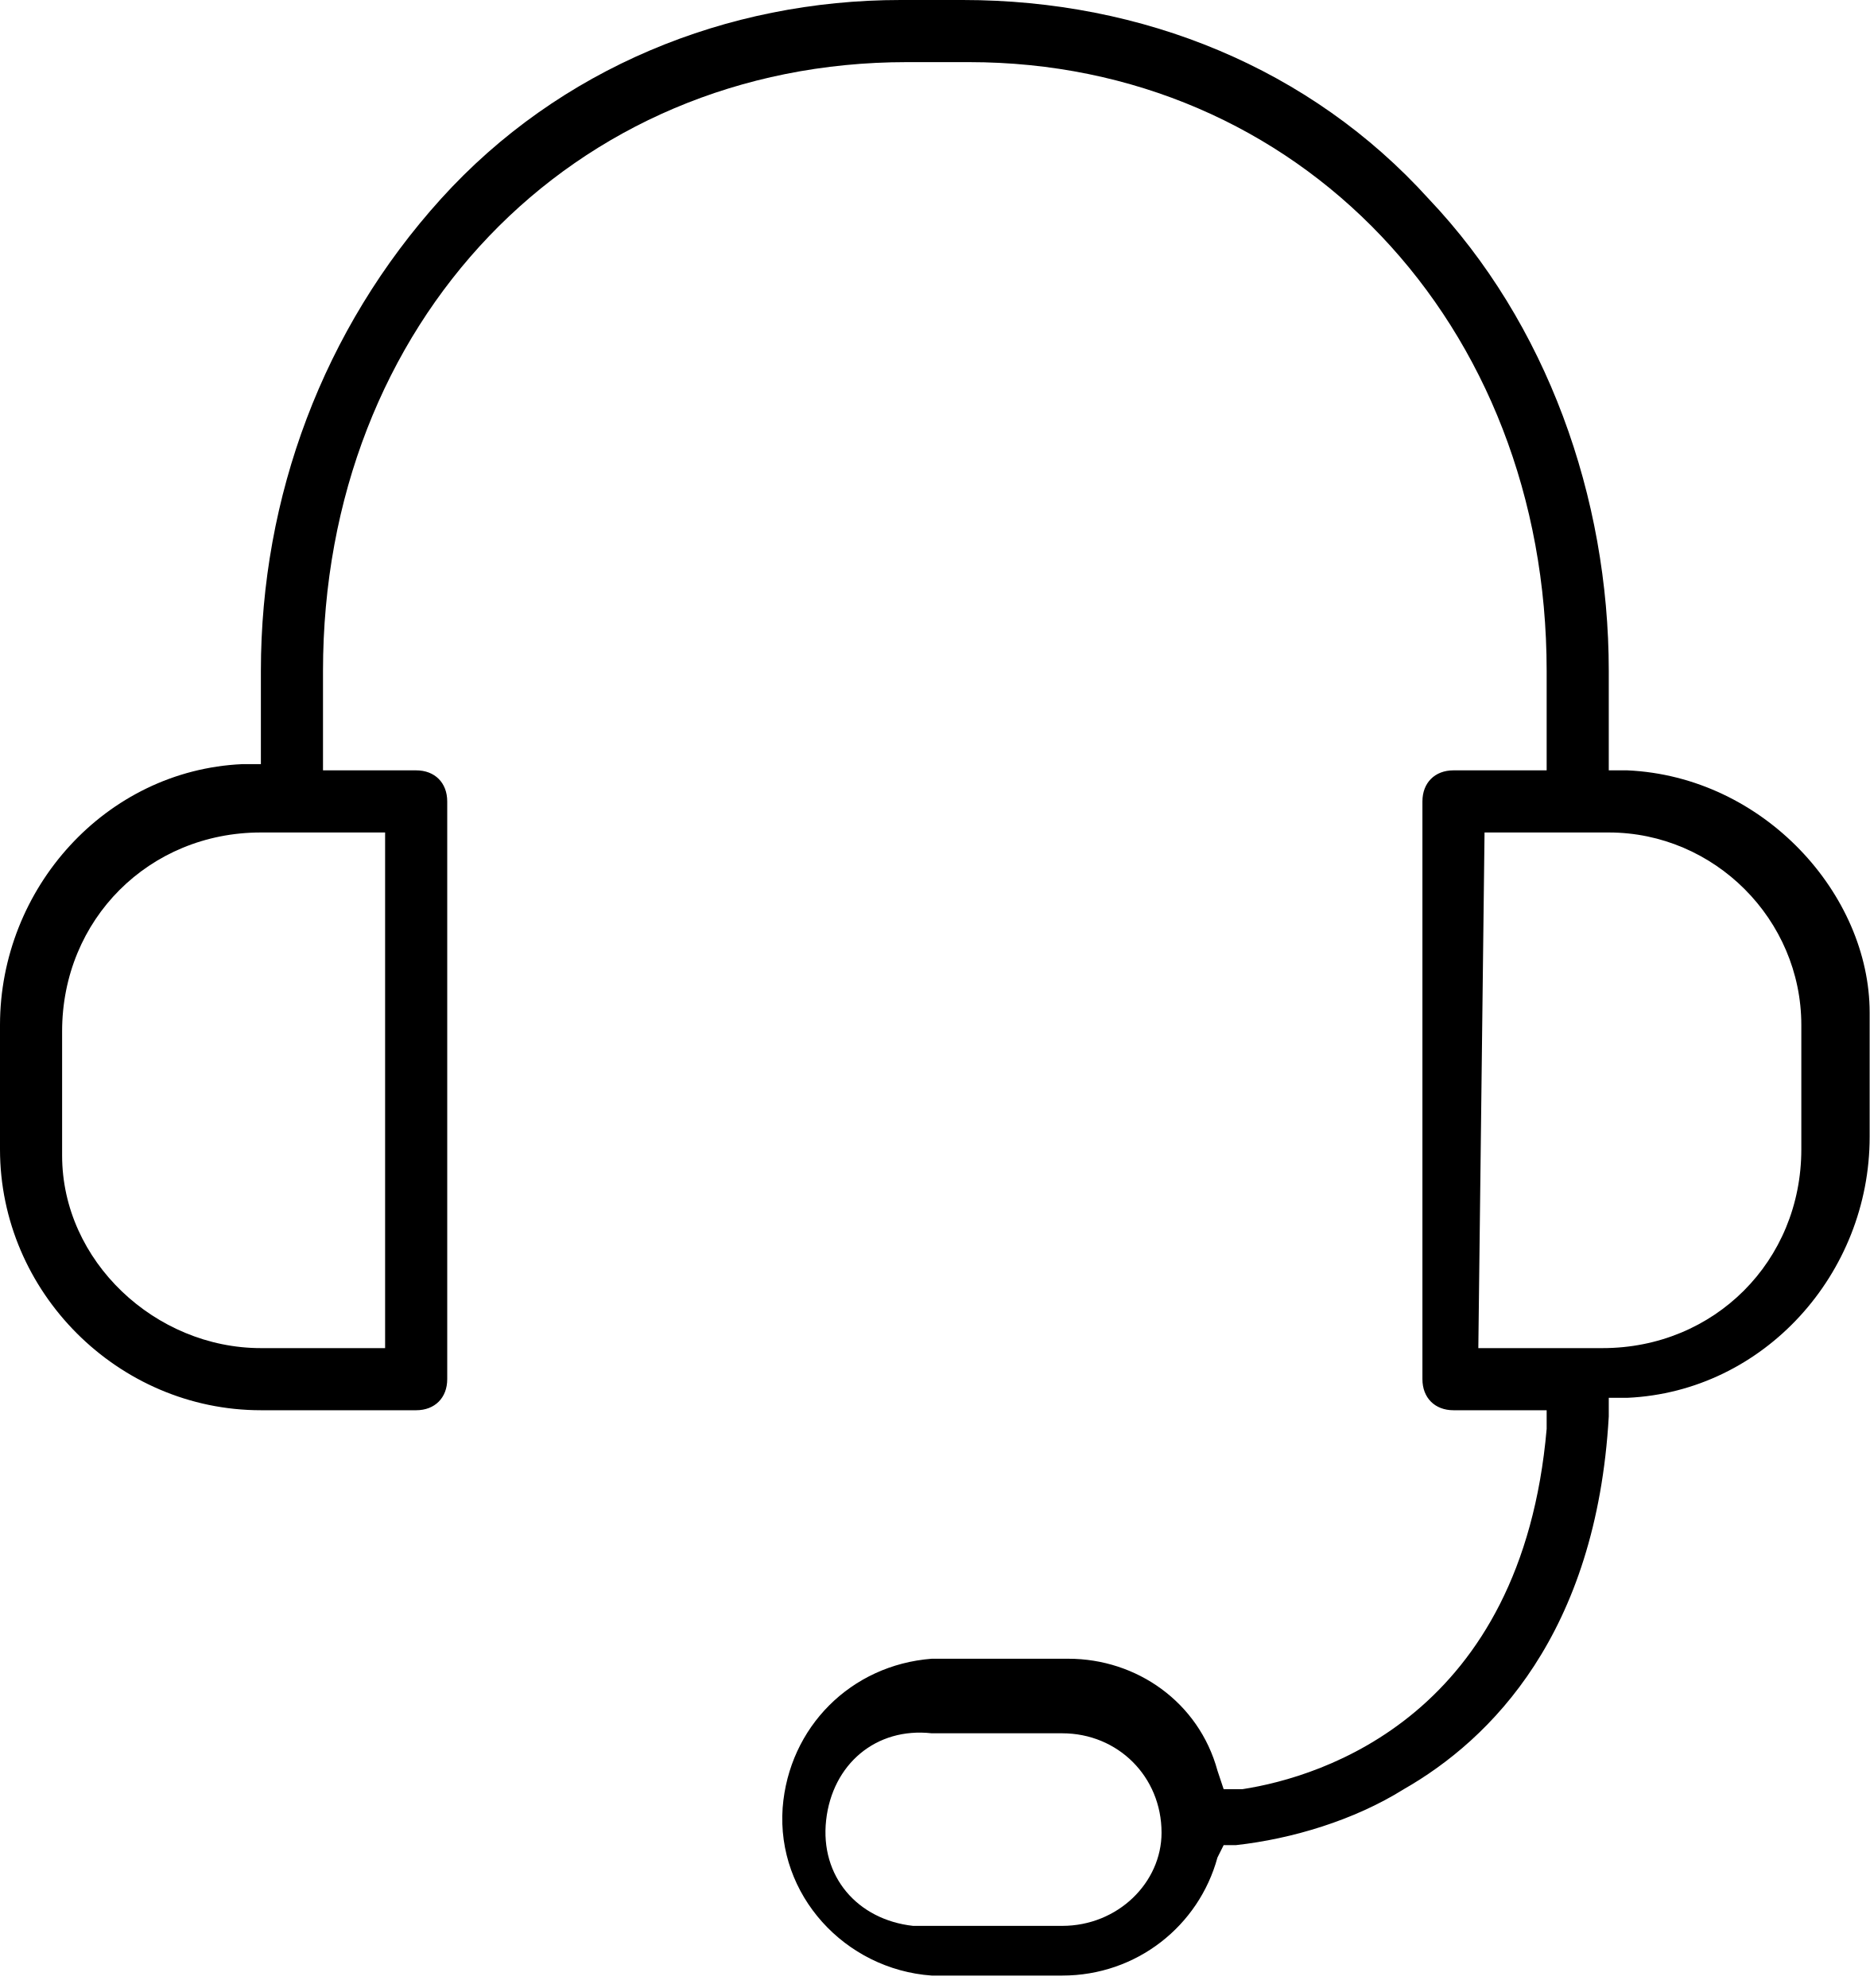
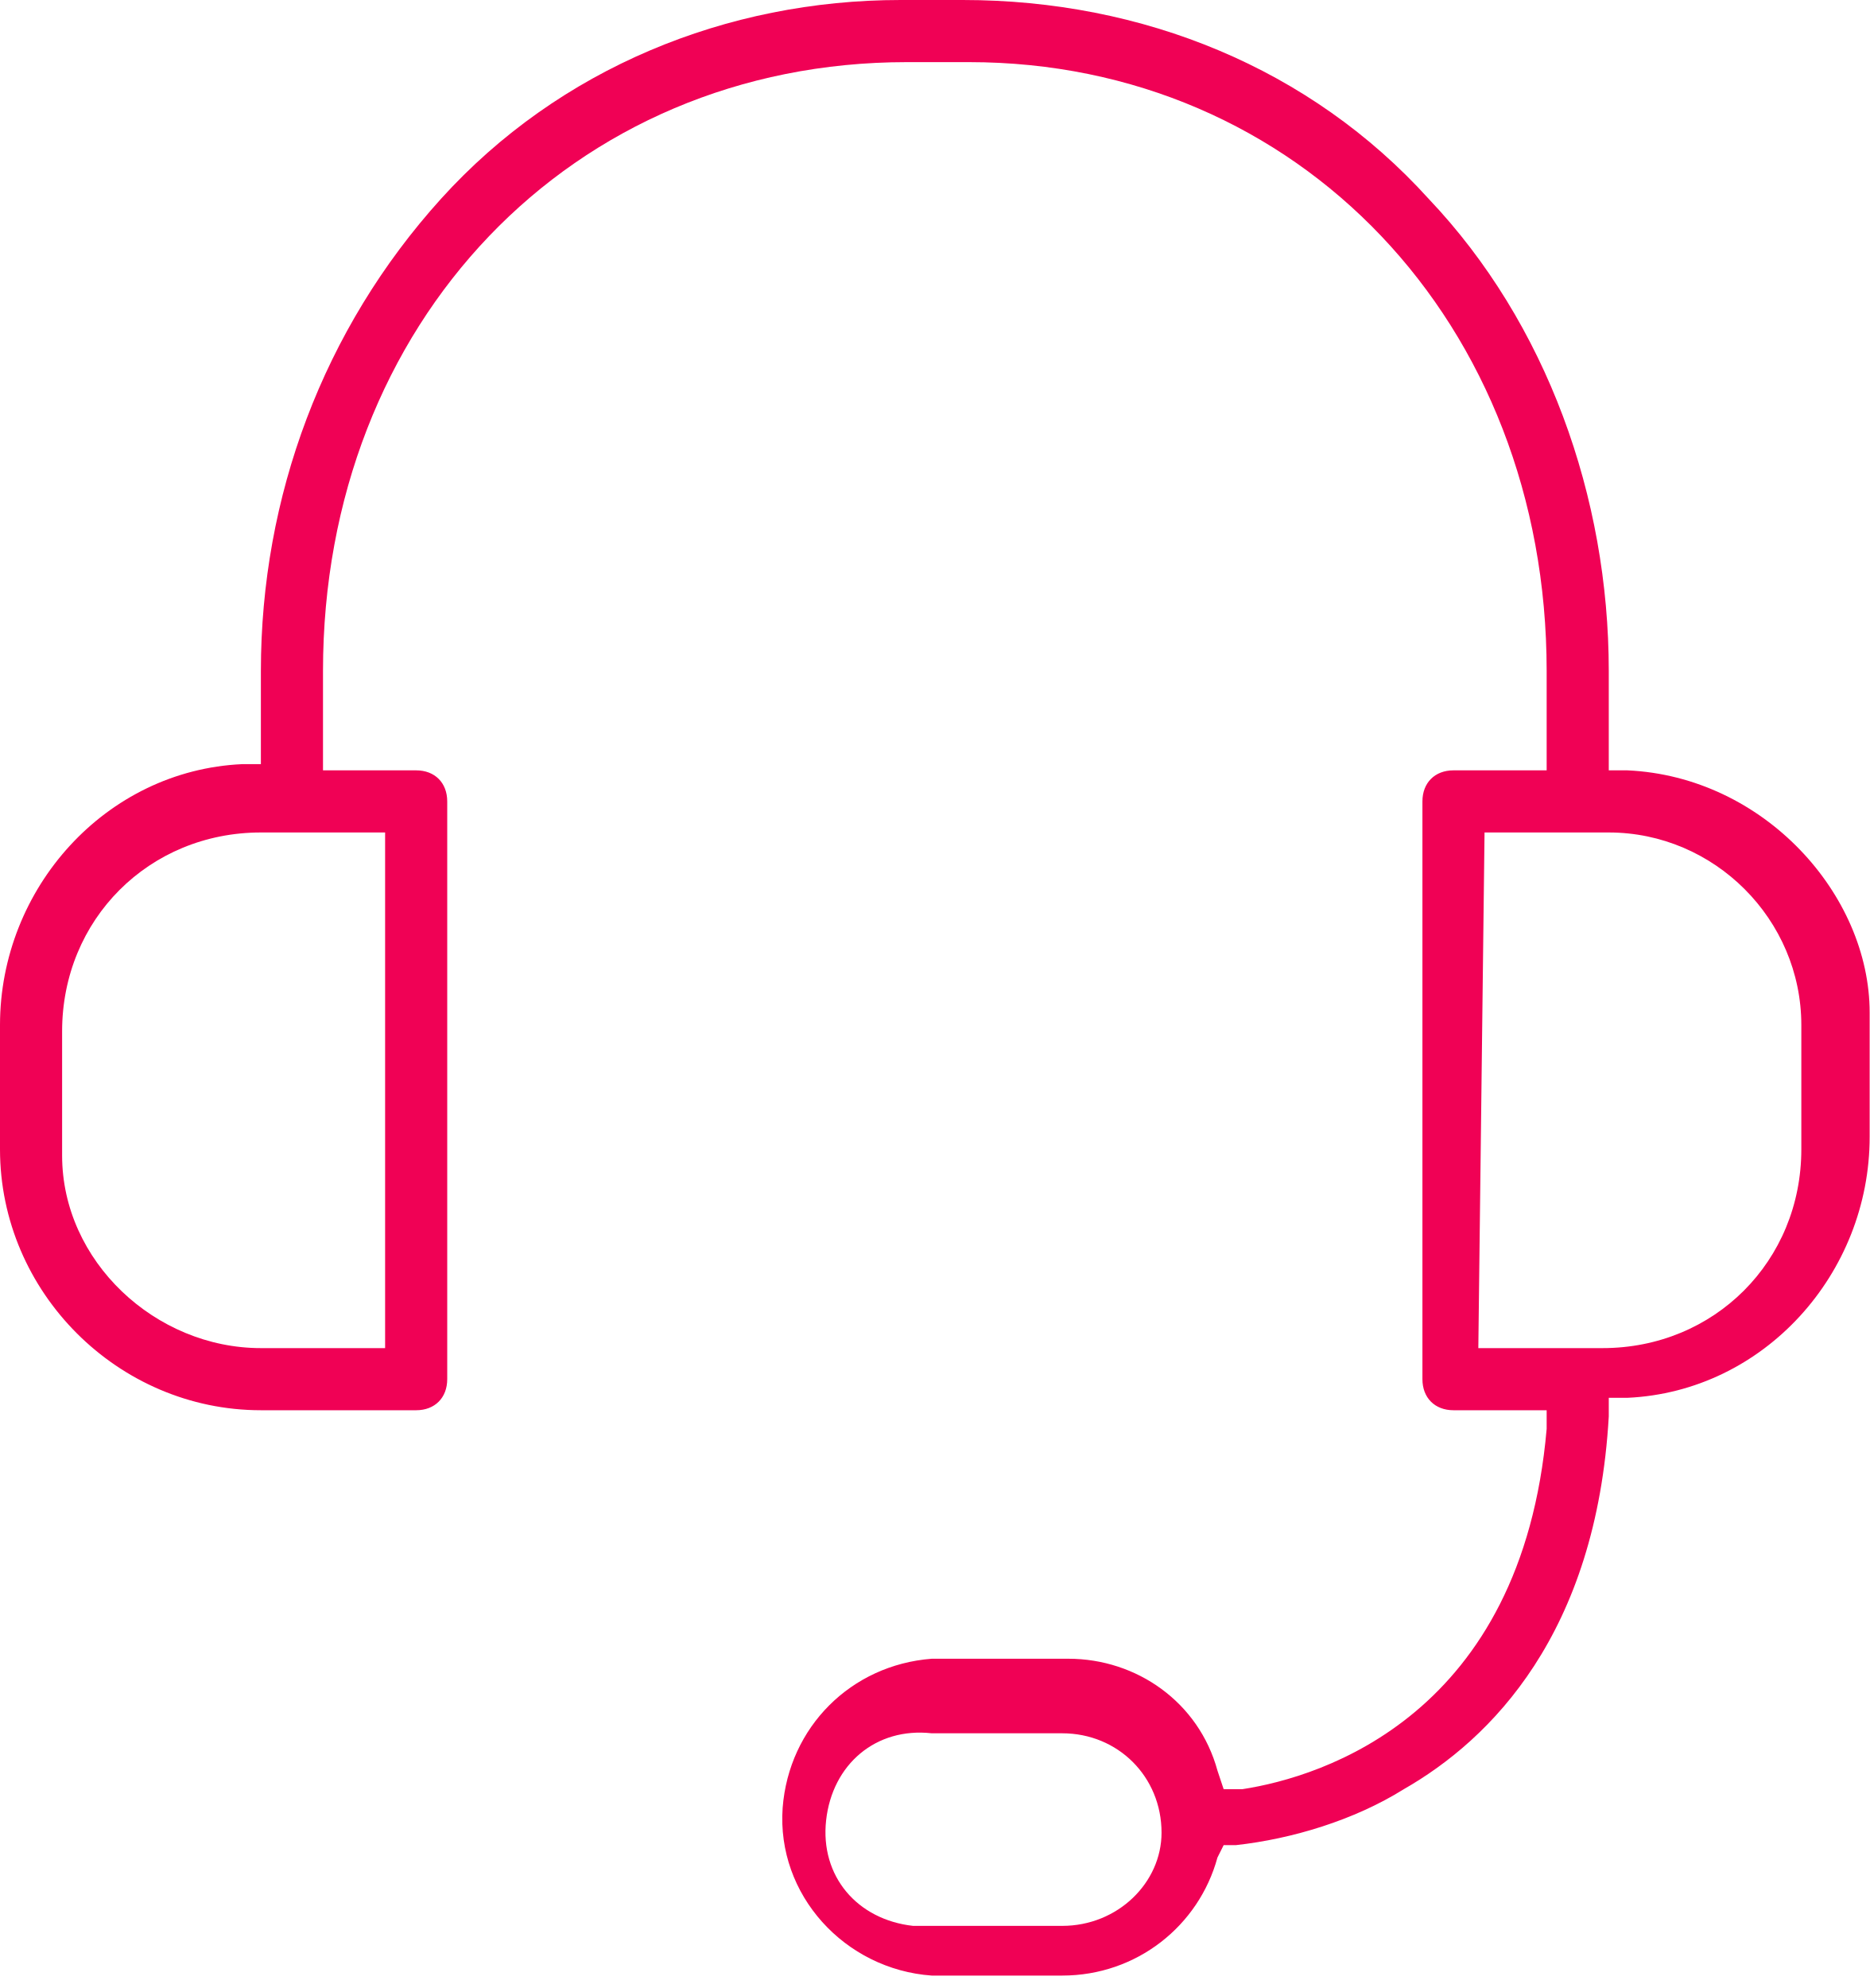
<svg xmlns="http://www.w3.org/2000/svg" version="1.1" id="Layer_1" x="0px" y="0px" viewBox="0 0 30.1 32" style="enable-background:new 0 0 30.1 32;" xml:space="preserve">
-   <path d="M26.2,12.4h-0.3v-1.6c0-2.8-1-5.6-2.9-7.6C21.1,1.1,18.4,0,15.5,0h-1C11.7,0,9,1.1,7.1,3.2C5.2,5.3,4.2,8,4.2,10.8v1.5H3.9  c-2.2,0.1-3.9,2-3.9,4.2v2c0,2.3,1.9,4.2,4.2,4.2h2.5c0.3,0,0.5-0.2,0.5-0.5v-9.3c0-0.3-0.2-0.5-0.5-0.5H5.2v-1.6  c0-5.6,4-9.8,9.4-9.8h1c5.3,0,9.3,4.2,9.3,9.8v1.6h-1.5c-0.3,0-0.5,0.2-0.5,0.5v9.3c0,0.3,0.2,0.5,0.5,0.5h1.5V23  c-0.4,4.6-3.6,5.6-4.9,5.8l-0.3,0l-0.1-0.3c-0.3-1.1-1.3-1.8-2.4-1.8H15c-1.3,0.1-2.3,1.1-2.4,2.4c-0.1,1.4,1,2.6,2.4,2.7h2.1  c1.2,0,2.2-0.8,2.5-1.9l0.1-0.2h0.2c0.9-0.1,1.9-0.4,2.7-0.9c1.4-0.8,3.1-2.5,3.3-6v-0.3h0.3c2.2-0.1,3.9-2,3.9-4.2v-2  C30.1,14.4,28.4,12.5,26.2,12.4z M6.2,13.4v8.3h-2c-1.7,0-3.2-1.4-3.2-3.1v-2c0,0,0,0,0,0c0-1.8,1.4-3.2,3.2-3.2H6.2z M17.1,31H15  c-0.1,0-0.2,0-0.3,0c-0.9-0.1-1.5-0.8-1.4-1.7s0.8-1.5,1.7-1.4l2.1,0c0.9,0,1.6,0.7,1.6,1.6C18.7,30.3,18,31,17.1,31z M29,18.5  c0,1.8-1.4,3.2-3.2,3.2h-2l0.1-8.3h2c1.7,0,3.1,1.4,3.1,3.1V18.5z" />
+   <path style="" fill="#f00155" d="M26.2,12.4h-0.3v-1.6c0-2.8-1-5.6-2.9-7.6C21.1,1.1,18.4,0,15.5,0h-1C11.7,0,9,1.1,7.1,3.2C5.2,5.3,4.2,8,4.2,10.8v1.5H3.9  c-2.2,0.1-3.9,2-3.9,4.2v2c0,2.3,1.9,4.2,4.2,4.2h2.5c0.3,0,0.5-0.2,0.5-0.5v-9.3c0-0.3-0.2-0.5-0.5-0.5H5.2v-1.6  c0-5.6,4-9.8,9.4-9.8h1c5.3,0,9.3,4.2,9.3,9.8v1.6h-1.5c-0.3,0-0.5,0.2-0.5,0.5v9.3c0,0.3,0.2,0.5,0.5,0.5h1.5V23  c-0.4,4.6-3.6,5.6-4.9,5.8l-0.3,0l-0.1-0.3c-0.3-1.1-1.3-1.8-2.4-1.8H15c-1.3,0.1-2.3,1.1-2.4,2.4c-0.1,1.4,1,2.6,2.4,2.7h2.1  c1.2,0,2.2-0.8,2.5-1.9l0.1-0.2h0.2c0.9-0.1,1.9-0.4,2.7-0.9c1.4-0.8,3.1-2.5,3.3-6v-0.3h0.3c2.2-0.1,3.9-2,3.9-4.2v-2  C30.1,14.4,28.4,12.5,26.2,12.4z M6.2,13.4v8.3h-2c-1.7,0-3.2-1.4-3.2-3.1v-2c0,0,0,0,0,0c0-1.8,1.4-3.2,3.2-3.2H6.2z M17.1,31H15  c-0.1,0-0.2,0-0.3,0c-0.9-0.1-1.5-0.8-1.4-1.7s0.8-1.5,1.7-1.4l2.1,0c0.9,0,1.6,0.7,1.6,1.6C18.7,30.3,18,31,17.1,31z M29,18.5  c0,1.8-1.4,3.2-3.2,3.2h-2l0.1-8.3h2c1.7,0,3.1,1.4,3.1,3.1V18.5z" />
</svg>
